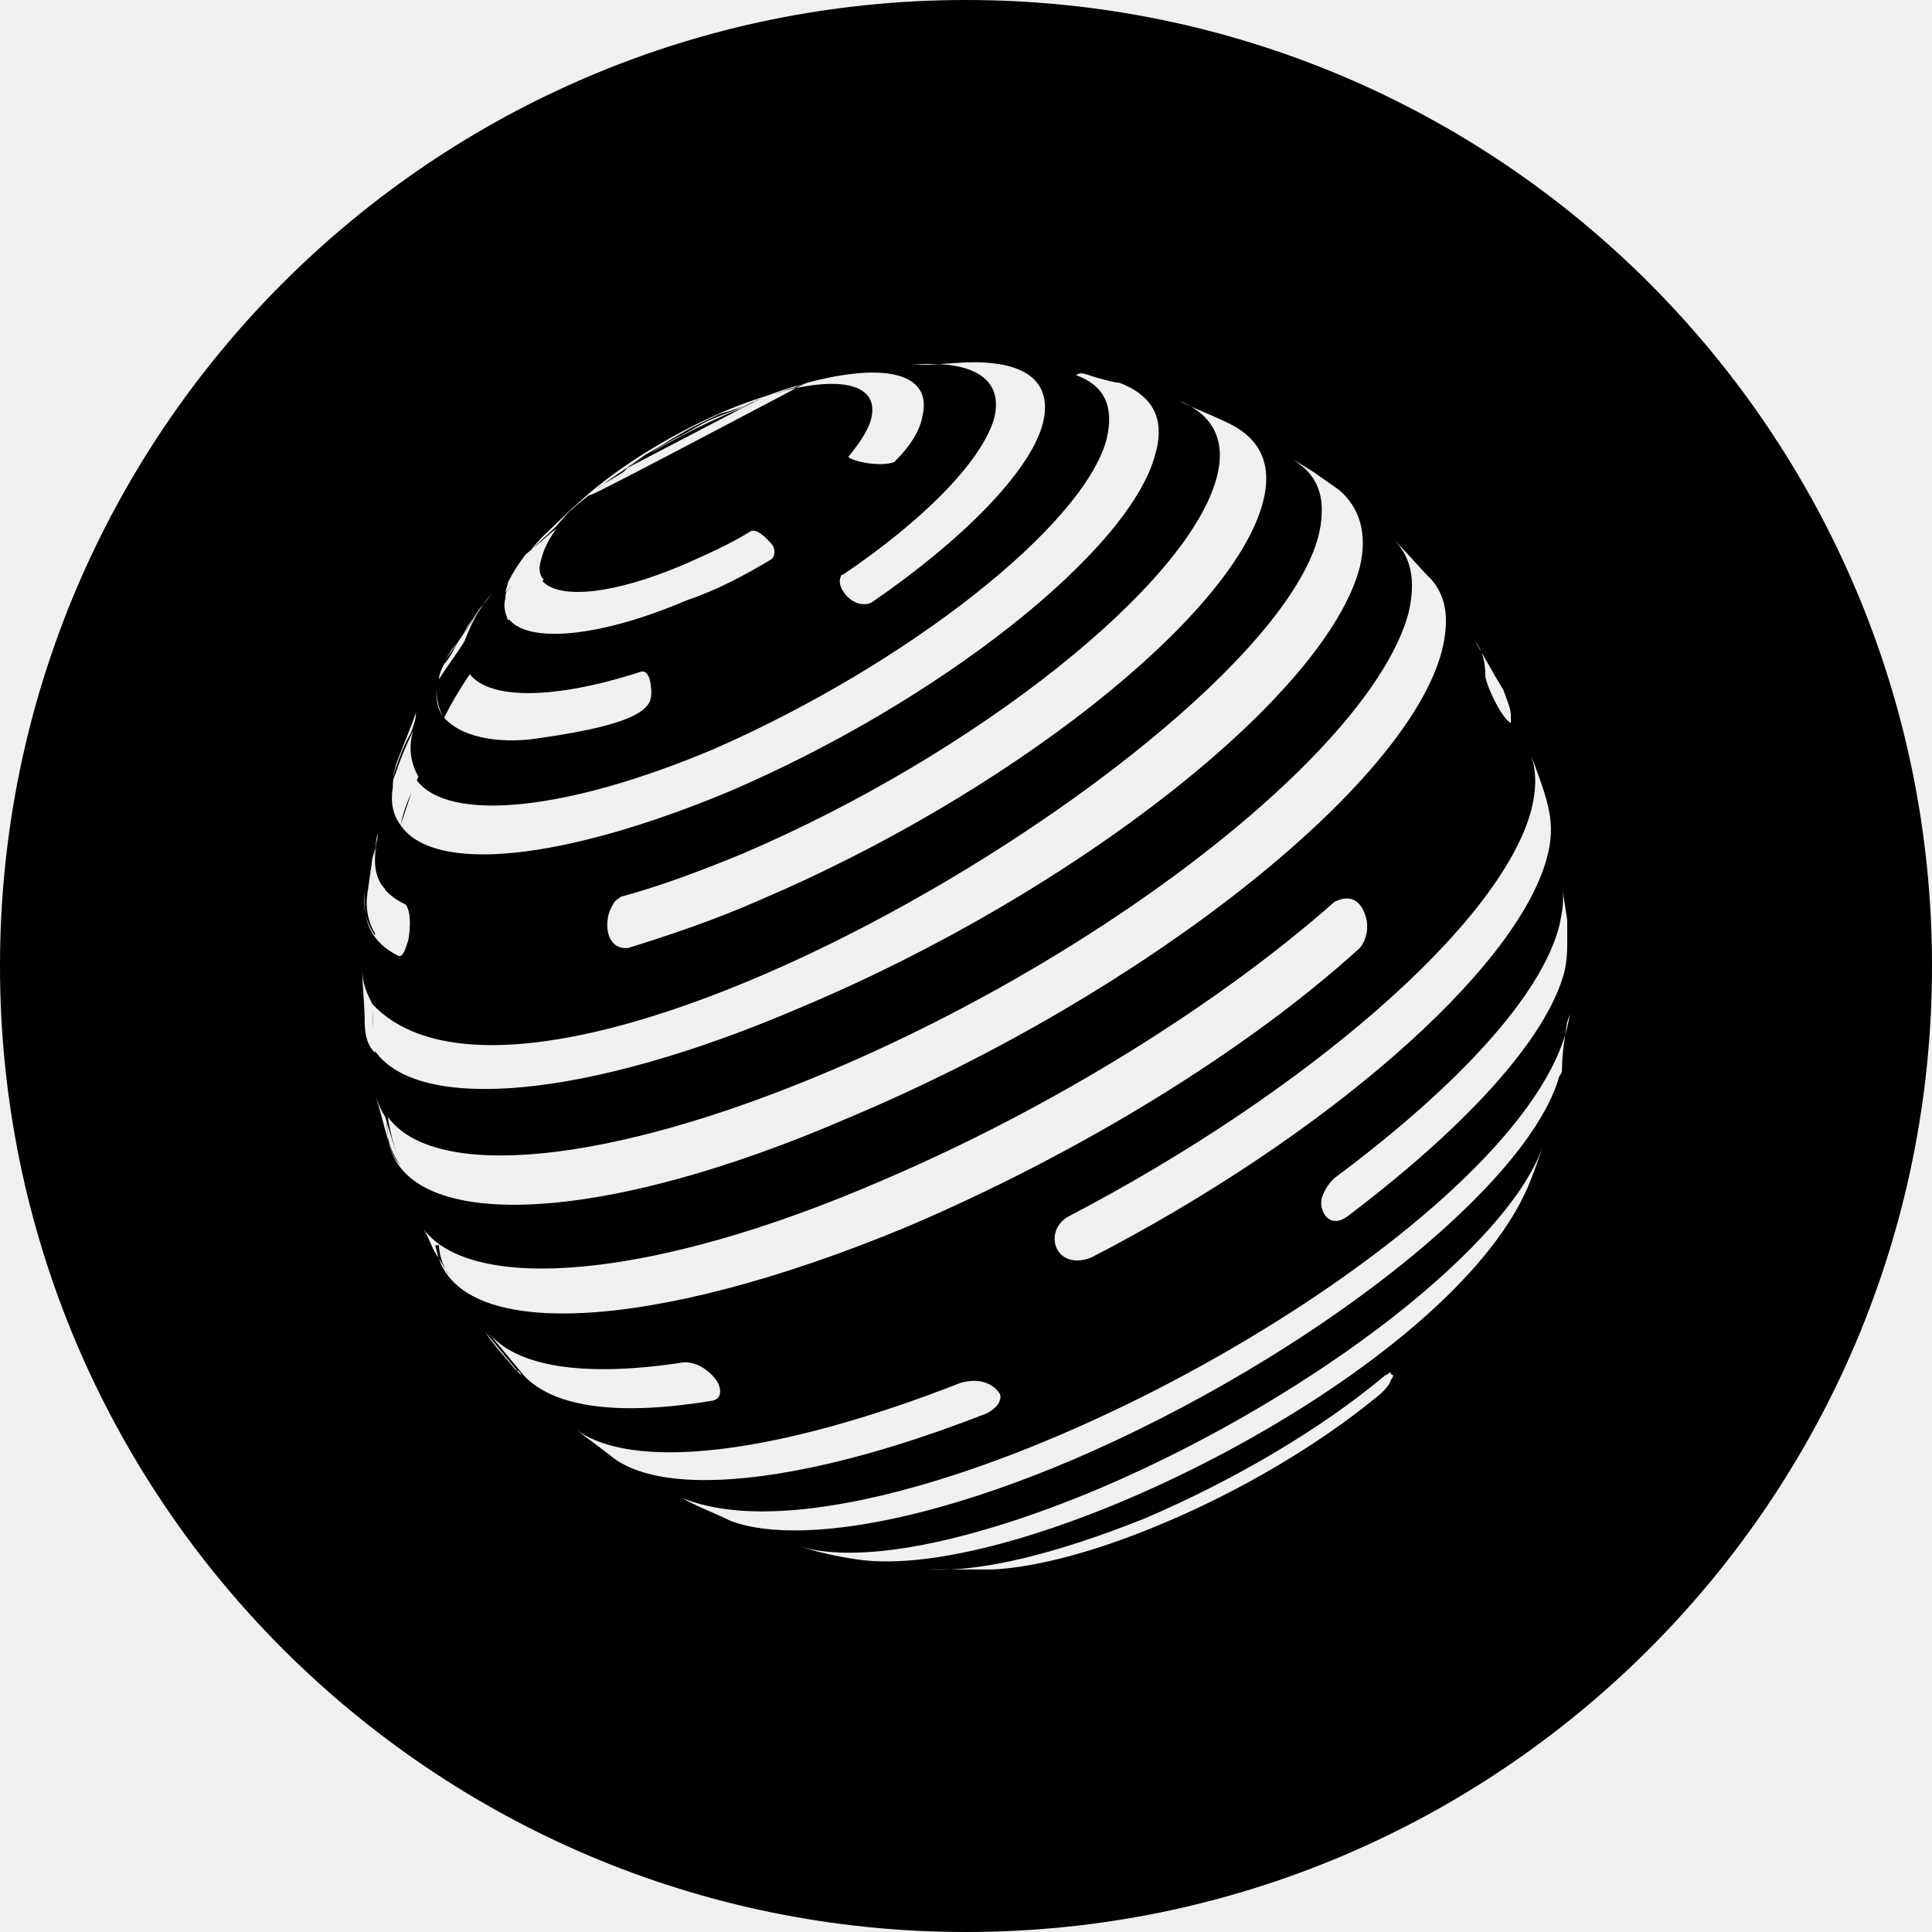
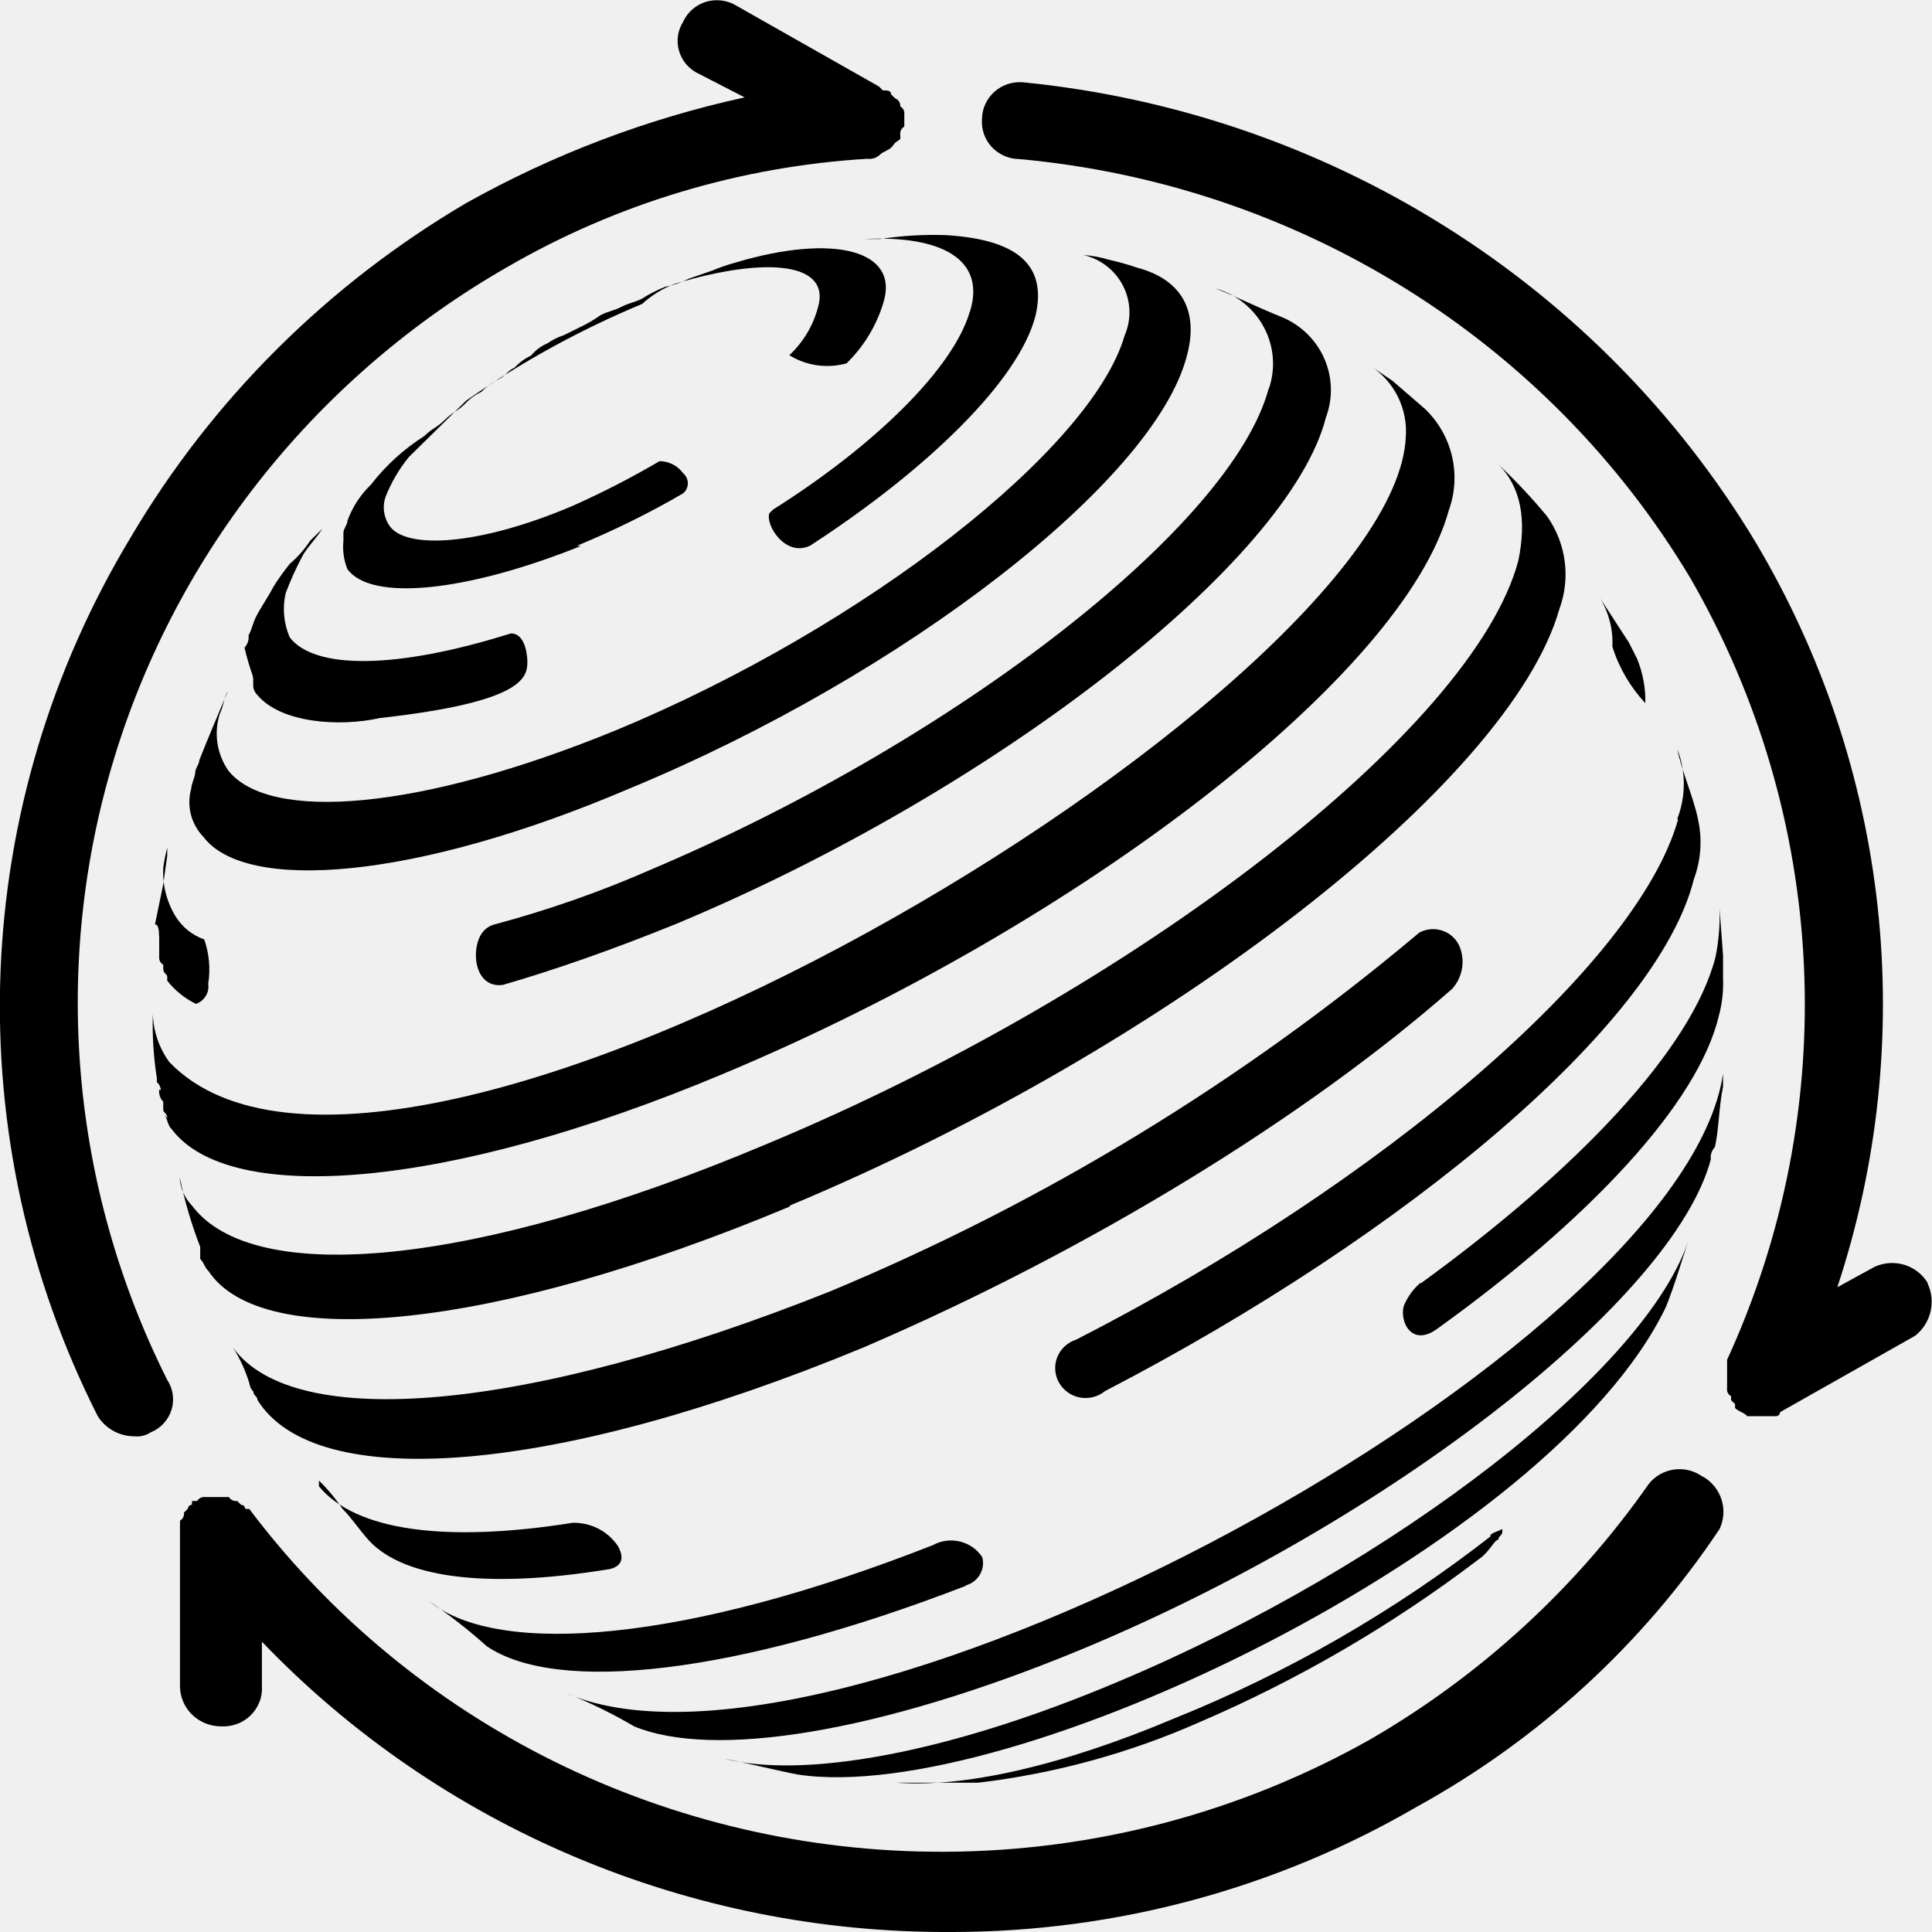
- <svg xmlns="http://www.w3.org/2000/svg" width="32" height="32">
-   <path fill-rule="evenodd" d="M8.012 10.005l.022-.023.063-.084.064-.085a3.771 3.771 0 00-.15.192zm-.072.083c-.053.078-.102.155-.16.233a.75.75 0 00-.015.015 2.91 2.91 0 01.175-.248zm.072-.083c-.085.09-.169.21-.247.331a.773.773 0 01-.001.002 7.17 7.17 0 00-.103.167zm-.444.655c-.043.085-.127.254-.212.339a.922.922 0 01.212-.339c-.085.127-.17.212-.212.339-.042.085-.085.17-.085.254.127-.212.297-.423.424-.635.094-.251.188-.432.317-.613zM8.84 9.073c.113-.122.246-.229.38-.362a3.35 3.35 0 01.254-.28 6.036 6.036 0 00-.17.153c.1-.1.141-.14.228-.21.578-.553 1.502-1.148 2.484-1.57.251-.104.49-.19.713-.258.194-.077.39-.136.584-.184-3.72 1.964-3.639 1.902-3.5 1.799-.17.127-.17.127-.509.423-.188.189-.377.343-.505.524l-.088.07a2.85 2.85 0 00-.297.465c0 .043-.042.127-.042.17a2.16 2.16 0 01.167-.184 1.39 1.39 0 00-.125.141c-.042.043-.042.085-.042.128-.042.169 0 .254.042.38l.017-.02c.322.399 1.493.306 2.95-.318.508-.17.974-.424 1.398-.678.084-.085.042-.212 0-.254-.043-.042-.212-.254-.34-.212-.338.212-.72.381-1.101.55-1.158.497-2.074.59-2.354.278l.023-.023c-.084-.085-.084-.212-.042-.339l-.117.094.117-.094c.042-.17.127-.339.254-.508-.126.094-.252.213-.379.32zm-2.434 9.514l.004.013a1.41 1.41 0 00.002.146.952.952 0 01-.006-.16l-.026-.088c-.084-.128-.127-.255-.17-.382.075.222.149.541.223.788.302 1.5 3.465 1.419 7.66-.406 4.83-2.034 9.194-5.466 9.787-7.71.127-.51.085-.89-.17-1.187-.211-.212-.423-.466-.635-.678.297.297.382.678.255 1.229-.594 2.203-4.873 5.592-9.577 7.583-3.686 1.567-6.568 1.822-7.33.763.042.296.127.55.212.804a1.076 1.076 0 01-.223-.695c.074.25.148.473.223.695a.683.683 0 01-.17-.296 3.573 3.573 0 01-.032-.102zm-.195-1.18c.713 1.021 3.485.818 7.076-.731 4.534-1.907 8.687-5.169 9.237-7.287.128-.55 0-.974-.339-1.27l-.423-.297-.34-.212c.17.127.51.339.467.932-.127 3.304-12.882 11.1-15.72 8.091 0 .128 0 .265.005.403.005-.138-.006-.275-.006-.403-.084-.169-.169-.338-.169-.593 0 .186.023.44.035.662-.007.085-.004.17.008.251v-.023c0-.066-.003-.14-.008-.219-.006.09-.003.174.008.255.004.195.049.353.169.472v-.03zm-.021-3.23c.02-.128.042-.255.063-.382v.085l-.085.339-.084.593c0-.037.008-.073.017-.11l-.017.11a.983.983 0 00.13.653c0 .009-.002.017-.003.025a.97.97 0 01-.17-.72c-.042.508.127.847.551 1.059.085.042.127-.128.17-.255 0 0 .084-.423-.043-.593a1.027 1.027 0 01-.342-.244l.003-.01c-.17-.17-.212-.466-.127-.805l-.063.254zm4.154-6.402l-.065.047-.018.009a8.52 8.52 0 00-.374.266l.043-.037c.075-.052.17-.1.391-.238.127-.127.127-.127.424-.297.127-.085.127-.085.423-.254.17-.085.17-.085.467-.254.17-.085.17-.085.508-.212a7.19 7.19 0 01.177-.087 6.001 6.001 0 01-.22.087c-.169.042-.169.042-.508.212-.17.084-.17.084-.466.254-.127.085-.127.085-.424.254a9.456 9.456 0 00-.358.25 11.23 11.23 0 011.926-1.012c.11-.062.22-.116.33-.164zm2.078-1.1c.077-.031.173-.063.357-.124.056-.023.097-.04.136-.054.17-.052.239-.073.32-.104a5.65 5.65 0 00-.276.088c.994-.259 1.604-.109 1.472.451-.042.17-.17.381-.381.635.085.085.55.17.763.085.254-.254.423-.508.466-.762.17-.72-.636-.89-1.907-.551l-.06.023zm-5.61 6.461l-.177.532c.55.805 2.67.593 5.423-.55 3.475-1.484 6.653-3.983 7.077-5.593.17-.593-.043-.974-.594-1.186-.084 0-.211-.042-.381-.085-.254-.085-.254-.085-.339-.042.466.17.636.508.509 1.059-.382 1.44-3.306 3.728-6.484 5.126-2.475 1.049-4.411 1.225-4.942.529l.027-.063a.93.93 0 01-.085-.763 5.167 5.167 0 00-.296.72c-.043.085-.043.128-.043.212-.042.255 0 .467.128.636a2.34 2.34 0 01.177-.532zm.543-1.247c-.127-.17-.127-.297-.127-.509 0 .212.042.382.127.509zm5.995 13.457a.821.821 0 00.002 0c1.117-.039 2.652-.415 4.427-1.172 3.94-1.694 7.542-4.533 8.05-6.354.043-.043.043-.085.043-.127 0-.212.042-.509.085-.763l.042-.127c-.433 3.065-8.263 7.756-12.727 8.197-.781.077-1.46.024-1.976-.19.211.127.55.254.805.381.318.12.74.172 1.249.155zm.496-1.742c-2.112.591-3.69.604-4.372.02.211.17.508.38.72.55.592.404 1.731.449 3.233.134a1.071 1.071 0 00-.013.036l.019-.037c.86-.18 1.84-.479 2.905-.895.254-.127.254-.297.212-.34 0 0-.17-.296-.636-.169-.731.287-1.423.52-2.066.7l.075-.106-.077.107zM16 32C7.163 32 0 24.837 0 16S7.163 0 16 0s16 7.163 16 16-7.163 16-16 16zm-7.458-9.308c.043 0 .085.042.085.084-.17-.212-.424-.508-.593-.72.127.212.339.424.508.636zm6.738-16.65h-.17c.975-.084 1.526.212 1.356.89-.212.72-1.186 1.695-2.5 2.584 0 0-.042 0-.042.043-.085.17.212.55.508.423 1.483-1.016 2.627-2.16 2.84-2.965C17.44 6.339 17.016 6 16.126 6c-.254 0-.593.042-.847.042zm5.084.975c-.254-.127-.593-.254-.847-.382.55.212.805.636.636 1.271-.467 1.78-3.984 4.576-7.84 6.228-.72.297-1.398.55-2.033.72-.043.043-.085.043-.127.127-.17.254-.128.763.254.72.678-.211 1.44-.466 2.203-.804 4.068-1.737 7.797-4.66 8.305-6.567.17-.635-.042-1.06-.55-1.313zm4.407 4.194l-.339-.593c.127.17.17.339.17.593.042.212.296.72.423.762v-.042c0-.17 0-.17-.127-.508l-.127-.212zm.89 2.245c-.042-.254-.17-.593-.297-.932.085.254.085.55 0 .89-.508 1.906-3.77 4.702-7.67 6.736a.434.434 0 00-.21.254c-.086.296.169.593.592.424 3.856-1.992 7.034-4.745 7.543-6.61.084-.296.084-.55.042-.762zm.297 1.78l-.085-.551c.042.212 0 .423-.042.635-.297 1.186-1.738 2.712-3.73 4.194a.772.772 0 00-.211.34c-.043.211.127.508.424.296 1.906-1.44 3.305-2.923 3.601-4.067.043-.212.043-.34.043-.509v-.339zM8.415 10.278c-.042-.127-.084-.212-.042-.381-.042.169 0 .254.042.38zm2.373 1.186s0-.381-.17-.339c-1.44.466-2.5.466-2.838.042-.17.255-.297.466-.424.72.339.382 1.06.424 1.568.34 1.822-.255 1.864-.551 1.864-.763zm-4.152 2.203c-.128-.17-.17-.381-.128-.636-.042.255 0 .467.128.636zM22.61 15.15c-.042-.127-.17-.382-.508-.212-1.865 1.652-4.619 3.39-7.5 4.618-3.814 1.652-6.78 1.864-7.585.805.085.127.127.296.212.423.042.043.042.085.085.127.042.085.084.127.127.212-.17-.254-.17-.466-.17-.508-.042.042-.085-.043-.042.084.296 1.526 3.517 1.398 7.796-.38 2.882-1.23 5.636-2.924 7.5-4.619a.577.577 0 00.085-.55zm-10.72 7.752c-.043-.084-.254-.339-.551-.339-1.653.255-2.797.085-3.263-.508.17.212.424.508.593.72.509.551 1.61.678 3.136.424.17-.042.127-.212.085-.297zm13.347-3.092c-1.483 3.05-8.347 6.44-11.059 6.016a6.014 6.014 0 01-.932-.212c.974.296 2.796-.043 5-.975 3.56-1.525 6.822-4.067 7.33-5.719-.084.254-.212.636-.339.89zm-2.203 3.05c.042-.042.042-.085.042-.085-.042 0-.042-.042-.042-.042-.042 0-.042.042-.085.042-1.06.89-2.5 1.737-3.983 2.373-1.483.593-2.712.89-3.56.847h1.06c.72-.042 1.695-.297 2.797-.763 1.313-.55 2.584-1.313 3.517-2.075.17-.127.254-.255.254-.297zM6.508 12.863c.085-.254.17-.508.297-.72.042-.127.085-.212.085-.34-.085.255-.254.636-.34.89 0 .043-.042.128-.042.17z" />
+ <svg xmlns="http://www.w3.org/2000/svg" width="32" height="32" viewBox="0 0 32 32" fill="none">
+   <g clip-path="url(#clip0)">
+     <path fill-rule="evenodd" clip-rule="evenodd" d="M16.062 5.165C15.789 6.098 14.502 7.369 12.809 8.437L12.742 8.502C12.676 8.702 13.015 9.236 13.421 9.036C15.372 7.769 16.878 6.298 17.151 5.23C17.354 4.362 16.811 3.963 15.661 3.894C15.298 3.882 14.935 3.904 14.576 3.959H14.303C15.59 3.894 16.335 4.293 16.066 5.161L16.062 5.165Z" fill="black" />
+     <path fill-rule="evenodd" clip-rule="evenodd" d="M21.013 6.436C20.405 8.706 15.86 12.242 10.842 14.377C9.985 14.756 9.1 15.068 8.193 15.311C8.112 15.331 8.04 15.379 7.99 15.445C7.787 15.714 7.854 16.378 8.33 16.313C9.211 16.057 10.161 15.723 11.178 15.311C16.468 13.11 21.353 9.305 21.962 6.912C22.081 6.594 22.07 6.242 21.931 5.931C21.792 5.62 21.536 5.374 21.216 5.246C20.877 5.111 20.471 4.912 20.132 4.777C20.304 4.826 20.464 4.909 20.602 5.02C20.741 5.132 20.855 5.27 20.937 5.426C21.019 5.582 21.069 5.753 21.082 5.929C21.095 6.105 21.072 6.281 21.013 6.448V6.436Z" fill="black" />
+     <path fill-rule="evenodd" clip-rule="evenodd" d="M27.252 11.643C27.257 11.392 27.21 11.143 27.115 10.91L26.979 10.641L26.503 9.908C26.649 10.15 26.72 10.429 26.706 10.71C26.814 11.057 27 11.375 27.248 11.643H27.252Z" fill="black" />
+     <path fill-rule="evenodd" clip-rule="evenodd" d="M27.794 13.575C27.115 15.979 22.913 19.585 17.826 22.188C17.755 22.211 17.691 22.248 17.636 22.298C17.582 22.348 17.54 22.409 17.512 22.477C17.485 22.545 17.473 22.618 17.478 22.691C17.483 22.764 17.503 22.834 17.539 22.898C17.575 22.962 17.625 23.018 17.685 23.061C17.745 23.104 17.814 23.133 17.886 23.147C17.959 23.16 18.034 23.158 18.106 23.14C18.178 23.121 18.245 23.088 18.302 23.041C23.319 20.437 27.455 16.966 28.056 14.562C28.175 14.241 28.198 13.893 28.122 13.56C28.056 13.226 27.849 12.757 27.782 12.408C27.925 12.779 27.925 13.188 27.782 13.56L27.794 13.575Z" fill="black" />
+     <path fill-rule="evenodd" clip-rule="evenodd" d="M23.522 21.251C23.402 21.357 23.309 21.488 23.249 21.635C23.183 21.904 23.386 22.304 23.791 22.019C26.3 20.218 28.13 18.283 28.473 16.812C28.525 16.616 28.547 16.412 28.539 16.209V15.825L28.481 15.046C28.49 15.315 28.468 15.584 28.415 15.848C28.024 17.384 26.109 19.385 23.534 21.255L23.522 21.251Z" fill="black" />
+     <path fill-rule="evenodd" clip-rule="evenodd" d="M9.555 9.04C10.161 8.79 10.749 8.501 11.314 8.172C11.339 8.151 11.359 8.126 11.372 8.097C11.386 8.068 11.393 8.037 11.393 8.005C11.393 7.973 11.386 7.942 11.372 7.913C11.359 7.884 11.339 7.858 11.314 7.838C11.27 7.776 11.211 7.726 11.144 7.692C11.076 7.657 11.001 7.639 10.924 7.638C10.464 7.909 9.988 8.153 9.5 8.372C7.94 9.04 6.718 9.105 6.449 8.706C6.403 8.637 6.373 8.56 6.362 8.479C6.35 8.398 6.357 8.315 6.383 8.237C6.477 7.996 6.609 7.77 6.773 7.569L7.721 6.636C8.63 5.999 9.608 5.462 10.636 5.034C10.793 4.891 10.977 4.777 11.178 4.7C12.738 4.232 13.757 4.366 13.55 5.084C13.471 5.389 13.306 5.666 13.074 5.883C13.213 5.97 13.37 6.027 13.533 6.05C13.697 6.073 13.863 6.062 14.022 6.018C14.307 5.739 14.517 5.395 14.631 5.015C14.904 4.147 13.815 3.863 12.188 4.347C12.055 4.383 11.925 4.428 11.798 4.481L11.408 4.616C11.285 4.679 11.154 4.724 11.018 4.75C10.881 4.804 10.751 4.871 10.628 4.95C10.491 5.015 10.425 5.015 10.288 5.084C10.152 5.153 10.085 5.15 9.949 5.219C9.842 5.295 9.728 5.362 9.609 5.418L9.336 5.553C9.24 5.584 9.149 5.629 9.067 5.687C8.962 5.732 8.87 5.8 8.798 5.887C8.695 5.937 8.603 6.004 8.525 6.087C8.388 6.152 8.388 6.221 8.252 6.286C8.149 6.336 8.056 6.404 7.979 6.486C7.876 6.536 7.783 6.603 7.705 6.686C7.569 6.82 7.503 6.82 7.366 6.955C7.229 7.089 7.163 7.089 7.027 7.223C6.688 7.438 6.389 7.71 6.145 8.026C5.97 8.194 5.837 8.399 5.755 8.625C5.755 8.69 5.688 8.759 5.688 8.825V8.959C5.672 9.118 5.694 9.279 5.755 9.428C6.145 9.961 7.705 9.812 9.621 9.044L9.555 9.04Z" fill="black" />
+     <path fill-rule="evenodd" clip-rule="evenodd" d="M4.194 11.24V11.374C4.201 11.425 4.224 11.473 4.26 11.509C4.651 11.977 5.618 12.043 6.293 11.893C8.665 11.628 8.735 11.225 8.735 10.96C8.735 10.96 8.735 10.491 8.462 10.491C6.562 11.09 5.208 11.09 4.799 10.557C4.699 10.325 4.675 10.068 4.732 9.823C4.81 9.618 4.899 9.418 5.002 9.224C5.068 9.09 5.205 8.959 5.341 8.756L5.138 8.955C5.044 9.099 4.93 9.228 4.799 9.339C4.7 9.462 4.609 9.59 4.526 9.723C4.459 9.858 4.323 10.057 4.253 10.192C4.182 10.326 4.186 10.392 4.116 10.526C4.121 10.562 4.117 10.598 4.106 10.633C4.094 10.668 4.075 10.699 4.05 10.726C4.086 10.884 4.132 11.041 4.186 11.194L4.194 11.24Z" fill="black" />
+     <path fill-rule="evenodd" clip-rule="evenodd" d="M10.437 13.056C14.978 11.175 19.117 7.968 19.656 5.902C19.859 5.169 19.589 4.635 18.84 4.435C18.684 4.382 18.525 4.337 18.364 4.301C18.229 4.26 18.088 4.234 17.947 4.224C18.088 4.257 18.219 4.32 18.332 4.409C18.446 4.497 18.538 4.609 18.603 4.737C18.667 4.864 18.703 5.004 18.707 5.146C18.711 5.288 18.683 5.43 18.626 5.561C18.083 7.431 14.354 10.368 10.218 12.089C6.964 13.425 4.456 13.625 3.777 12.757C3.685 12.621 3.625 12.467 3.601 12.306C3.577 12.144 3.591 11.98 3.64 11.824C3.706 11.689 3.706 11.555 3.777 11.44C3.64 11.774 3.437 12.242 3.301 12.592C3.301 12.657 3.234 12.726 3.234 12.792C3.234 12.857 3.168 12.991 3.168 13.06C3.128 13.2 3.126 13.347 3.161 13.488C3.197 13.629 3.269 13.758 3.371 13.863C4.061 14.777 6.839 14.593 10.437 13.056Z" fill="black" />
+     <path fill-rule="evenodd" clip-rule="evenodd" d="M2.637 18.049C2.633 18.085 2.636 18.121 2.648 18.156C2.659 18.191 2.678 18.222 2.704 18.248V18.383C2.704 18.433 2.77 18.433 2.77 18.517L2.704 18.433C2.77 18.498 2.77 18.633 2.84 18.698C3.788 19.969 7.382 19.719 11.993 17.78C17.892 15.311 23.253 11.175 23.998 8.448C24.101 8.162 24.119 7.853 24.05 7.557C23.981 7.261 23.827 6.991 23.608 6.778L23.066 6.309L22.675 6.044C22.878 6.172 23.042 6.351 23.149 6.562C23.256 6.774 23.303 7.011 23.284 7.246C23.081 11.451 6.535 21.455 2.805 17.592C2.634 17.357 2.539 17.078 2.532 16.789C2.52 17.146 2.543 17.504 2.598 17.857V17.922C2.637 17.957 2.66 18.005 2.665 18.056L2.637 18.049Z" fill="black" />
+     <path fill-rule="evenodd" clip-rule="evenodd" d="M13.078 19.969C19.32 17.365 25.012 12.96 25.828 10.088C25.921 9.835 25.952 9.563 25.916 9.296C25.881 9.028 25.781 8.773 25.625 8.552C25.372 8.246 25.099 7.956 24.81 7.684C25.2 8.068 25.285 8.617 25.149 9.285C24.404 12.089 18.774 16.428 12.664 18.963C7.858 20.986 4.194 21.32 3.18 19.969C3.057 19.842 2.984 19.675 2.977 19.5C3.058 19.893 3.171 20.278 3.316 20.652V20.852C3.383 20.917 3.383 20.986 3.453 21.052C4.335 22.388 8.135 22.054 13.082 19.984L13.078 19.969Z" fill="black" />
+     <path fill-rule="evenodd" clip-rule="evenodd" d="M4.4 23.321C4.4 23.256 4.335 23.256 4.335 23.187C4.331 23.213 4.335 23.24 4.347 23.264C4.358 23.288 4.377 23.308 4.4 23.321Z" fill="black" />
+     <path fill-rule="evenodd" clip-rule="evenodd" d="M14.299 22.319C18.029 20.718 21.622 18.513 24.053 16.378C24.133 16.289 24.187 16.181 24.211 16.064C24.235 15.947 24.227 15.827 24.189 15.714C24.168 15.649 24.132 15.588 24.084 15.538C24.037 15.488 23.979 15.448 23.914 15.423C23.849 15.397 23.779 15.386 23.71 15.39C23.64 15.394 23.572 15.412 23.51 15.445C20.588 17.906 17.298 19.91 13.757 21.386C8.739 23.39 4.873 23.724 3.859 22.319C3.977 22.505 4.069 22.707 4.132 22.918C4.138 22.969 4.162 23.016 4.198 23.052C4.198 23.118 4.264 23.118 4.264 23.187C4.264 23.122 4.198 23.122 4.198 23.052C4.198 23.118 4.264 23.118 4.264 23.187C5.212 24.723 9.145 24.454 14.299 22.319Z" fill="black" />
+     <path fill-rule="evenodd" clip-rule="evenodd" d="M10.097 25.99C10.37 25.925 10.3 25.721 10.234 25.606C10.152 25.486 10.041 25.387 9.911 25.32C9.781 25.253 9.635 25.219 9.488 25.222C7.386 25.556 5.895 25.357 5.283 24.619V24.523C5.429 24.666 5.56 24.823 5.673 24.992C5.809 25.126 5.946 25.326 6.063 25.46C6.605 26.128 8.014 26.328 10.066 25.994L10.097 25.99Z" fill="black" />
+     <path fill-rule="evenodd" clip-rule="evenodd" d="M15.996 26.259C16.095 26.232 16.179 26.168 16.23 26.08C16.282 25.992 16.296 25.888 16.269 25.791C16.184 25.662 16.053 25.57 15.901 25.533C15.75 25.496 15.59 25.516 15.454 25.591C11.384 27.192 8.267 27.457 7.112 26.524C7.445 26.75 7.762 26.997 8.06 27.265C9.231 28.064 12.196 27.734 15.996 26.267V26.259Z" fill="black" />
+     <path fill-rule="evenodd" clip-rule="evenodd" d="M9.418 28.06C9.793 28.211 10.155 28.389 10.503 28.594C11.79 29.128 14.502 28.728 17.896 27.326C23.046 25.191 27.728 21.505 28.337 19.201C28.332 19.165 28.335 19.128 28.347 19.094C28.358 19.059 28.378 19.027 28.403 19.001C28.469 18.732 28.469 18.333 28.539 17.999V17.784C27.86 22.392 13.96 29.93 9.422 28.064L9.418 28.06Z" fill="black" />
+     <path fill-rule="evenodd" clip-rule="evenodd" d="M18.505 27.86C15.657 29.062 13.285 29.462 11.993 29.128C12.333 29.193 12.875 29.327 13.214 29.392C16.726 29.926 25.699 25.587 27.591 21.651C27.728 21.317 27.864 20.852 27.982 20.499C27.31 22.657 23.116 25.925 18.505 27.86Z" fill="black" />
+     <path fill-rule="evenodd" clip-rule="evenodd" d="M24.677 25.456C23.088 26.693 21.331 27.704 19.457 28.459C17.557 29.262 15.945 29.611 14.845 29.527H16.203C17.468 29.377 18.704 29.039 19.866 28.525C21.51 27.819 23.059 26.916 24.478 25.837C24.681 25.702 24.747 25.503 24.817 25.503C24.817 25.437 24.884 25.437 24.884 25.368V25.326C24.747 25.391 24.681 25.391 24.681 25.46L24.677 25.456Z" fill="black" />
+     <path fill-rule="evenodd" clip-rule="evenodd" d="M2.637 15.51V15.845C2.634 15.871 2.638 15.898 2.65 15.922C2.662 15.945 2.68 15.966 2.704 15.979V16.044C2.704 16.129 2.77 16.129 2.77 16.179V16.244C2.897 16.405 3.06 16.537 3.246 16.628C3.314 16.604 3.371 16.557 3.408 16.497C3.445 16.436 3.46 16.364 3.449 16.294C3.488 16.048 3.465 15.796 3.383 15.56C3.184 15.49 3.016 15.354 2.907 15.176C2.76 14.934 2.689 14.655 2.704 14.374C2.719 14.261 2.741 14.15 2.77 14.04V14.174L2.704 14.643L2.567 15.311C2.634 15.311 2.634 15.445 2.634 15.51H2.637Z" fill="black" />
+     <path fill-rule="evenodd" clip-rule="evenodd" d="M28.2 24.458C28.065 24.36 27.897 24.317 27.731 24.34C27.564 24.362 27.414 24.447 27.31 24.577C26.107 26.297 24.538 27.739 22.711 28.801C20.564 30.016 18.133 30.661 15.657 30.671H15.606C13.375 30.674 11.174 30.162 9.18 29.176C7.187 28.189 5.456 26.756 4.128 24.992H4.061C4.061 24.974 4.054 24.958 4.042 24.945C4.03 24.933 4.013 24.926 3.995 24.926L3.929 24.861C3.902 24.865 3.875 24.86 3.85 24.849C3.826 24.837 3.806 24.819 3.792 24.796H3.402C3.375 24.792 3.348 24.797 3.324 24.808C3.299 24.82 3.279 24.838 3.266 24.861H3.18V24.923C3.162 24.923 3.145 24.93 3.133 24.942C3.12 24.954 3.113 24.971 3.113 24.988L3.047 25.053C3.051 25.079 3.046 25.106 3.035 25.13C3.023 25.154 3.004 25.174 2.981 25.188V27.926C2.981 28.103 3.052 28.273 3.18 28.398C3.307 28.523 3.48 28.594 3.66 28.594C3.75 28.599 3.841 28.586 3.926 28.554C4.011 28.523 4.088 28.474 4.152 28.411C4.217 28.347 4.266 28.271 4.298 28.188C4.331 28.104 4.344 28.015 4.338 27.926V27.192C5.802 28.718 7.568 29.932 9.528 30.759C11.488 31.586 13.599 32.009 15.731 32H15.797C18.493 31.994 21.138 31.279 23.46 29.93C25.485 28.815 27.207 27.235 28.481 25.326C28.553 25.174 28.565 25 28.515 24.84C28.464 24.68 28.355 24.543 28.208 24.458H28.2Z" fill="black" />
+     <path fill-rule="evenodd" clip-rule="evenodd" d="M14.978 2.031V1.897C14.982 1.87 14.977 1.844 14.966 1.82C14.954 1.796 14.935 1.776 14.912 1.762C14.914 1.734 14.906 1.706 14.891 1.681C14.876 1.657 14.853 1.639 14.826 1.628L14.759 1.563C14.759 1.497 14.693 1.497 14.623 1.497L14.557 1.432L12.2 0.096C12.126 0.05 12.042 0.02 11.955 0.009C11.868 -0.003 11.78 0.004 11.696 0.029C11.612 0.054 11.534 0.097 11.469 0.154C11.403 0.211 11.35 0.282 11.315 0.361C11.269 0.434 11.239 0.516 11.228 0.601C11.217 0.687 11.225 0.774 11.251 0.856C11.277 0.938 11.32 1.014 11.378 1.078C11.436 1.142 11.508 1.194 11.588 1.229L12.333 1.613C10.716 1.967 9.161 2.557 7.721 3.364C5.42 4.717 3.507 6.624 2.162 8.905C0.843 11.093 0.103 13.571 0.008 16.112C-0.086 18.654 0.467 21.179 1.619 23.456C1.683 23.558 1.772 23.642 1.879 23.701C1.986 23.76 2.106 23.79 2.228 23.79C2.323 23.799 2.418 23.776 2.497 23.724C2.578 23.691 2.651 23.64 2.711 23.576C2.77 23.512 2.814 23.436 2.84 23.353C2.866 23.27 2.873 23.183 2.861 23.097C2.849 23.011 2.818 22.929 2.77 22.856C1.163 19.653 0.85 15.969 1.894 12.548C2.939 9.127 5.264 6.223 8.4 4.424C10.218 3.37 12.264 2.755 14.369 2.63C14.406 2.635 14.443 2.631 14.478 2.62C14.513 2.609 14.545 2.59 14.572 2.565C14.639 2.5 14.709 2.5 14.775 2.431L14.826 2.365L14.912 2.304V2.231C14.908 2.205 14.912 2.178 14.924 2.154C14.936 2.13 14.955 2.11 14.978 2.097V2.031Z" fill="black" />
+     <path fill-rule="evenodd" clip-rule="evenodd" d="M31.93 21.251C31.843 21.107 31.705 20.999 31.542 20.949C31.379 20.9 31.203 20.912 31.048 20.983L30.432 21.32C31.105 19.285 31.332 17.132 31.098 15.004C30.864 12.876 30.174 10.821 29.074 8.974C27.799 6.86 26.037 5.069 23.93 3.747C21.823 2.425 19.43 1.609 16.944 1.363C16.859 1.356 16.773 1.366 16.691 1.393C16.61 1.42 16.535 1.463 16.471 1.519C16.408 1.576 16.356 1.645 16.321 1.722C16.285 1.798 16.267 1.882 16.265 1.966C16.258 2.05 16.268 2.134 16.295 2.214C16.322 2.294 16.365 2.368 16.422 2.43C16.479 2.493 16.549 2.543 16.627 2.578C16.704 2.614 16.788 2.633 16.874 2.634C19.154 2.84 21.352 3.576 23.286 4.783C25.22 5.989 26.835 7.631 27.997 9.574C29.128 11.532 29.772 13.726 29.878 15.976C29.984 18.227 29.548 20.47 28.606 22.523V22.991C28.602 23.017 28.605 23.044 28.617 23.069C28.629 23.093 28.648 23.112 28.672 23.125V23.191L28.738 23.256V23.321C28.805 23.387 28.875 23.387 28.941 23.456H29.417C29.435 23.456 29.452 23.449 29.464 23.436C29.477 23.424 29.483 23.408 29.483 23.39L31.723 22.123C31.85 22.021 31.939 21.881 31.976 21.723C32.012 21.566 31.995 21.401 31.926 21.255L31.93 21.251Z" fill="black" />
+   </g>
+   <defs>
+     <clipPath id="clip0">
+       <rect width="32" height="32" fill="white" />
+     </clipPath>
+   </defs>
</svg>
